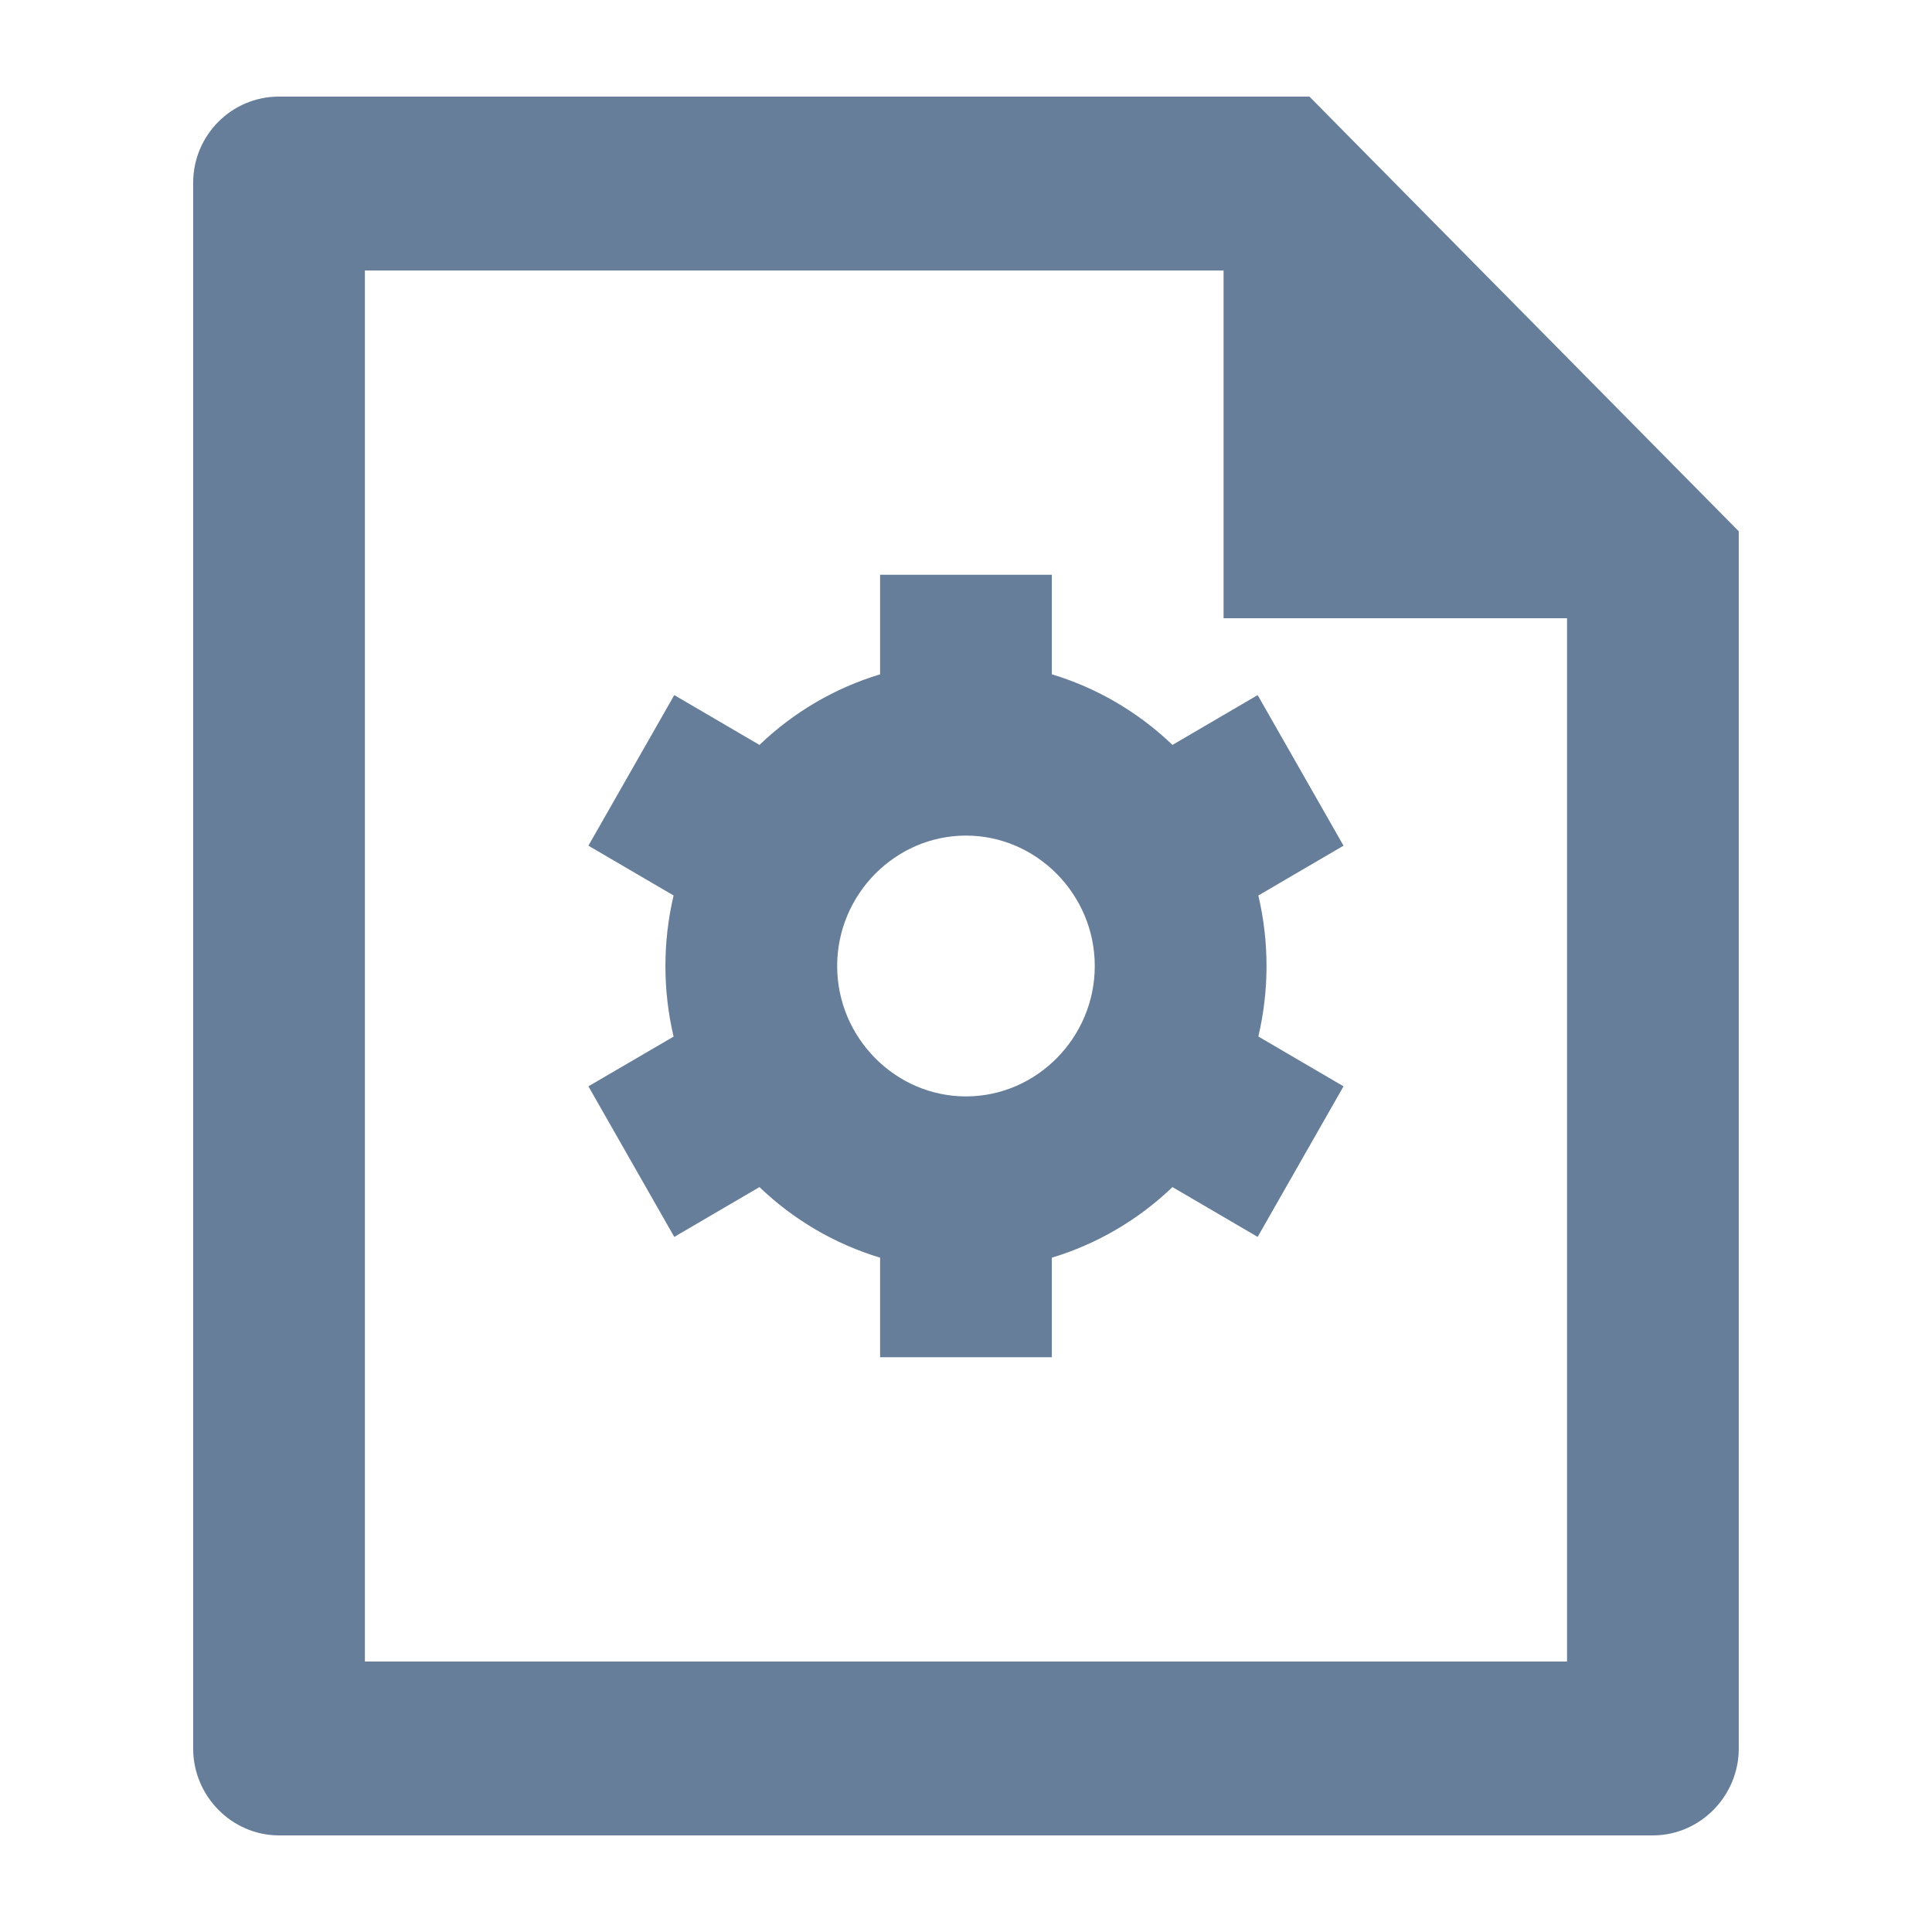
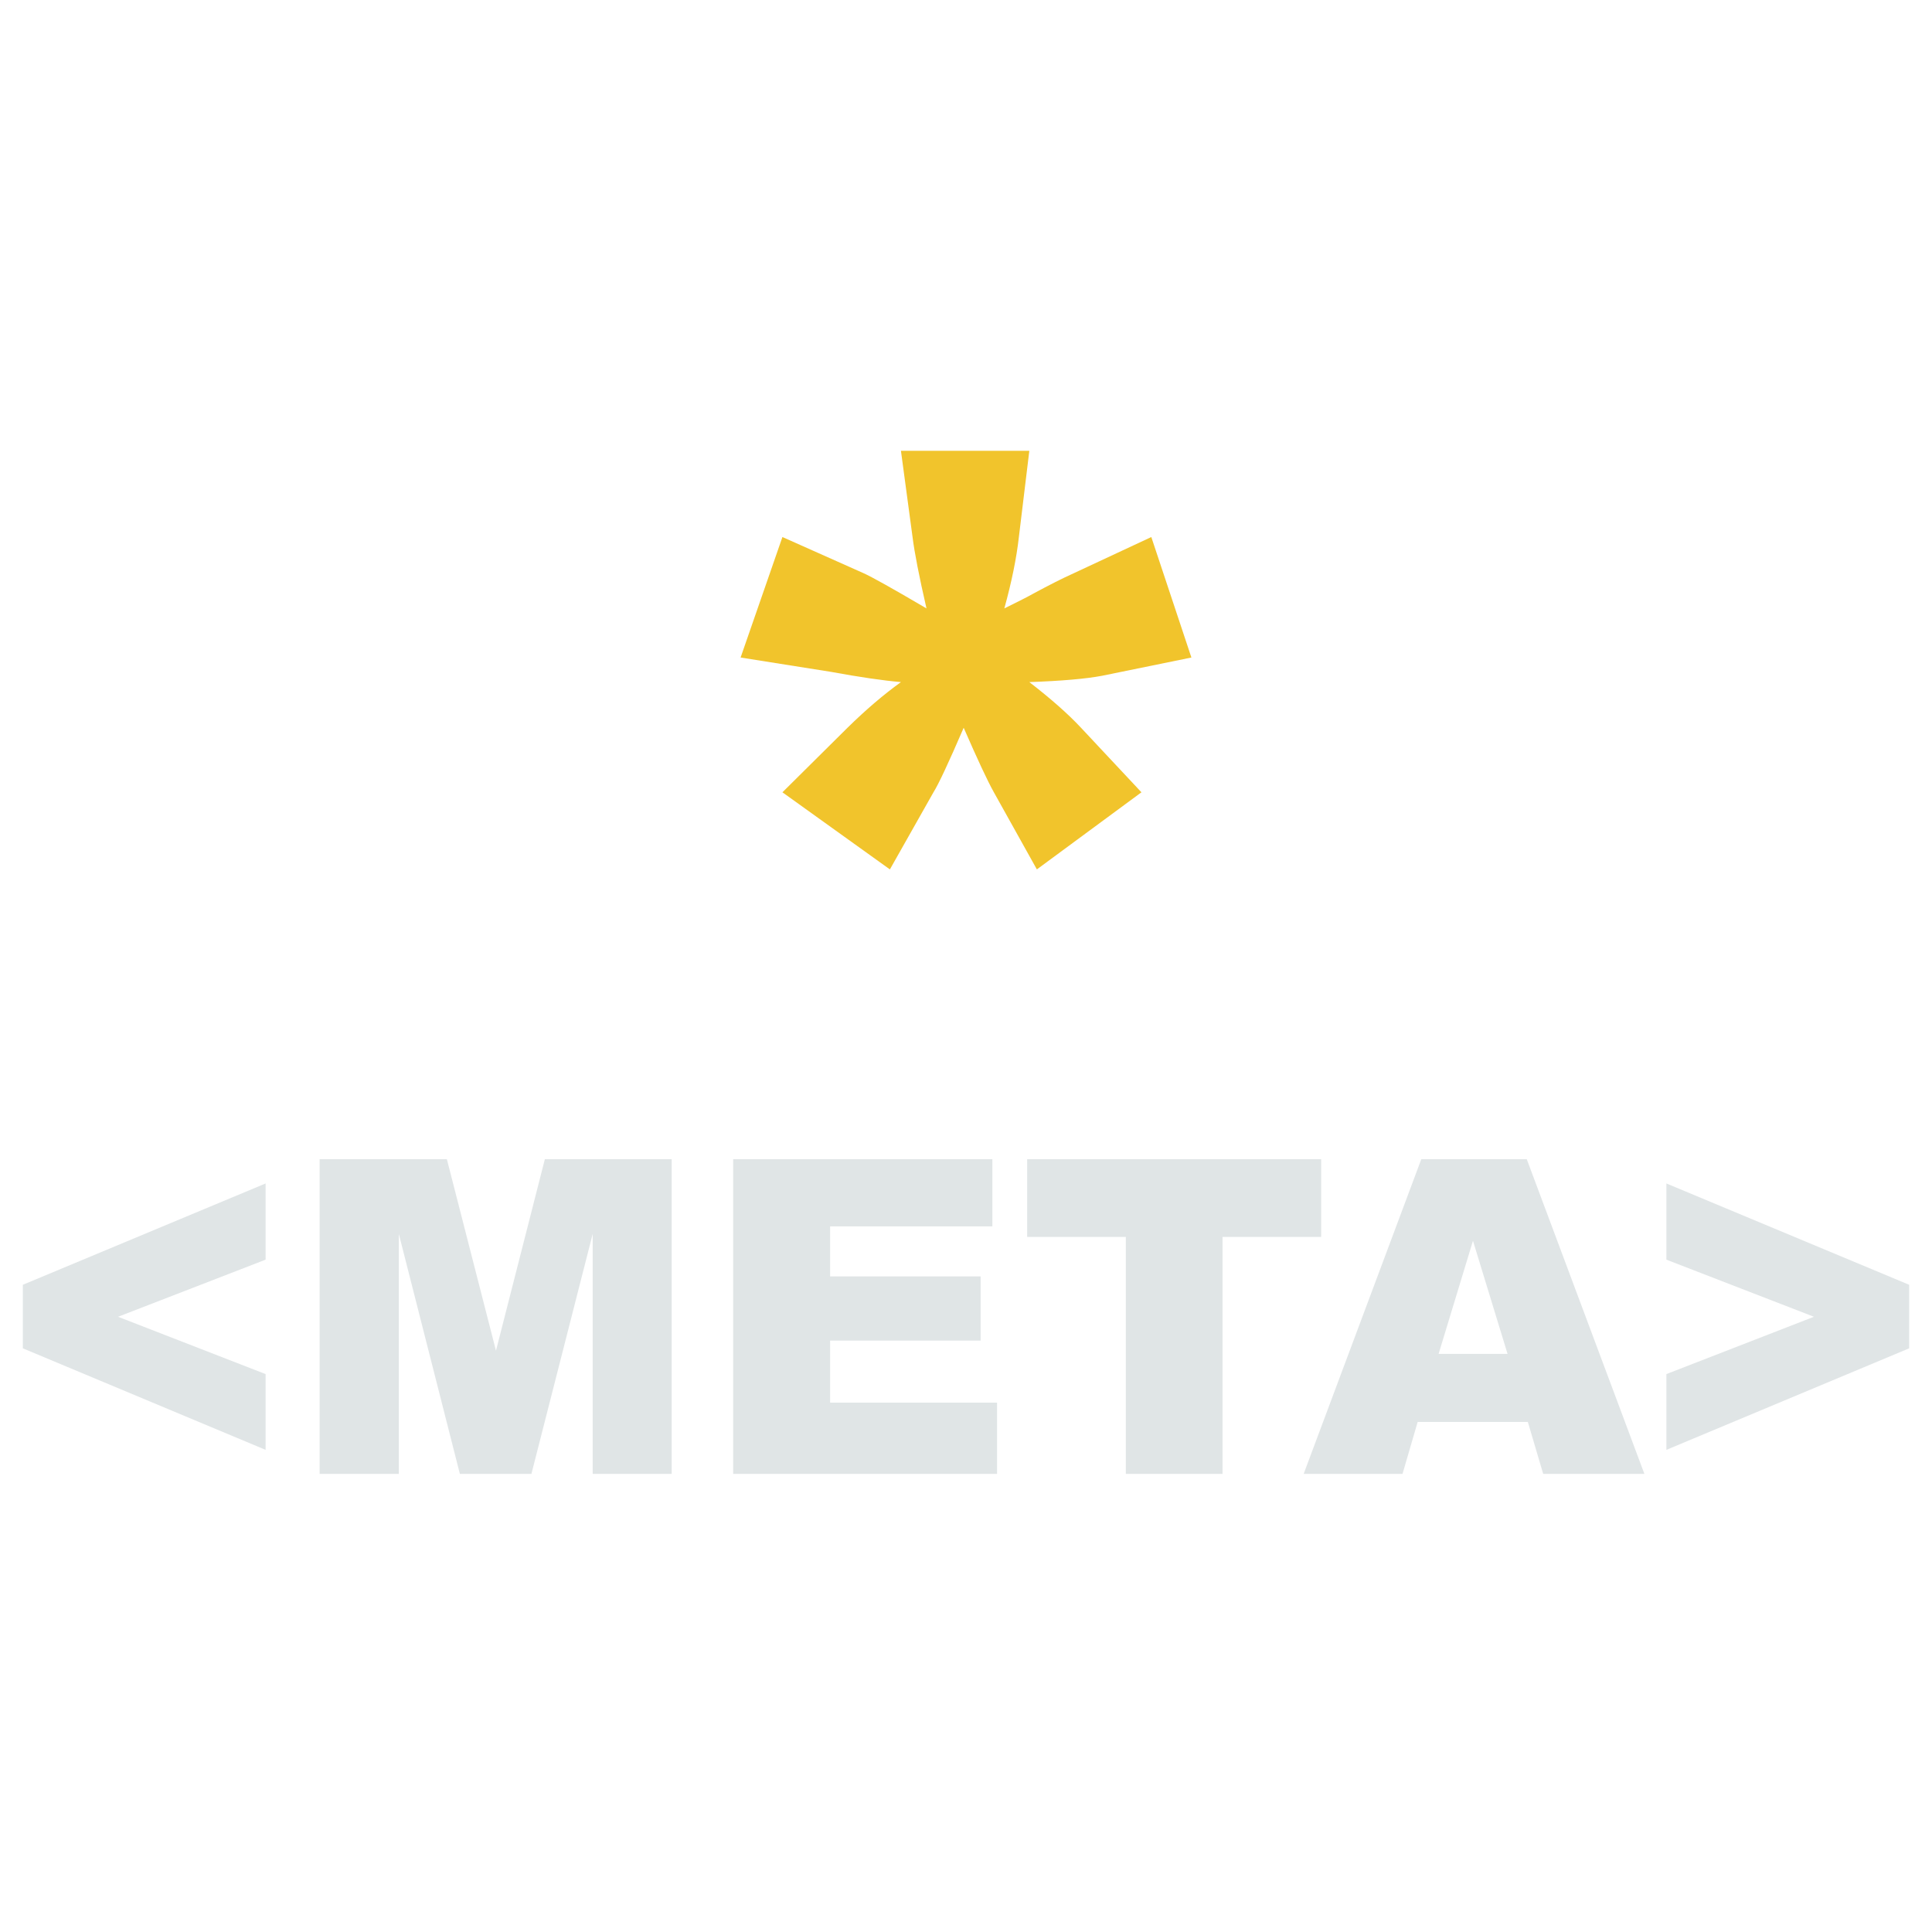
- <svg xmlns="http://www.w3.org/2000/svg" clip-rule="evenodd" fill-rule="evenodd" stroke-linejoin="round" stroke-miterlimit="2" viewBox="0 0 20 20">
-   <path d="m8.595 12.812c-.127-.534-.127-1.089 0-1.623l-.992-.573 1-1.732.992.573c.398-.377.879-.655 1.405-.812v-1.145h2v1.145c.532.158 1.012.44 1.405.812l.992-.573 1 1.732-.992.573c.127.533.127 1.089 0 1.622l.992.573-1 1.732-.992-.573c-.398.377-.879.655-1.405.812v1.145h-2v-1.145c-.526-.157-1.007-.435-1.405-.812l-.992.573-1-1.732zm3.405.688c.823 0 1.5-.677 1.5-1.5s-.677-1.5-1.5-1.5-1.5.677-1.5 1.5.677 1.5 1.5 1.5zm3-9.5h-10v16h14v-12h-4zm-12-1.008c0-.548.447-.992.999-.992h12.001l5 5v13.993.007c0 .546-.447.996-.993 1h-16.014c-.543-.004-.989-.449-.993-.992z" fill="#667e99" fill-rule="nonzero" transform="matrix(.888888 0 0 .9 -.667 -.8)" />
+ <svg xmlns="http://www.w3.org/2000/svg" clip-rule="evenodd" fill-rule="evenodd" stroke-linejoin="round" stroke-miterlimit="1.414" viewBox="0 0 120 120">
+   <g fill-rule="nonzero">
+     <g fill="#e0e5e6">
+       <path d="m16.497 90.053-15.078-6.306v-3.947l15.078-6.293v4.733l-9.164 3.547 9.164 3.56z" />
+       <path d="m19.852 72h7.904l3.05 11.893 3.036-11.893h7.878v19.547h-4.907v-14.907l-3.806 14.907h-4.443l-3.792-14.907v14.907h-4.92z" />
+       <path d="m45.539 72h16.099v4.173h-10.079v3.107h9.349v3.987h-9.349v3.853h10.37v4.427h-16.39z" />
+       <path d="m63.799 72h18.261v4.827h-6.127v14.72h-6.007v-14.72h-6.127z" />
+       <path d="m94.897 88.32h-6.843l-.942 3.227h-6.14l7.307-19.547h6.551l7.307 19.547h-6.286zm-1.26-4.227-2.148-7.026-2.135 7.026z" />
+       <path d="m103.503 90.053 15.078-6.306v-3.947l-15.078-6.293v4.733l9.164 3.547-9.164 3.56z" />
+     </g>
+     <path d="m55.959 28h7.974l-.649 5.356c-.145 1.301-.446 2.779-.903 4.434.915-.449 1.516-.757 1.805-.922 1.01-.544 1.78-.934 2.309-1.171l5.015-2.341 2.49 7.484-5.557 1.135c-1.01.19-2.513.32-4.51.391 1.347 1.04 2.418 1.986 3.211 2.837l3.753 4.008-6.495 4.789-2.67-4.789c-.385-.685-1.01-2.021-1.876-4.008-.938 2.176-1.564 3.512-1.877 4.008l-2.706 4.789-6.675-4.789 4.041-4.008c1.131-1.111 2.237-2.057 3.32-2.837-1.107-.095-2.562-.308-4.366-.639l-5.593-.887 2.598-7.484 5.015 2.235c.53.236 1.841.969 3.933 2.199-.457-1.986-.745-3.464-.866-4.434z" fill="#f1c42c" />
+   </g>
</svg>
